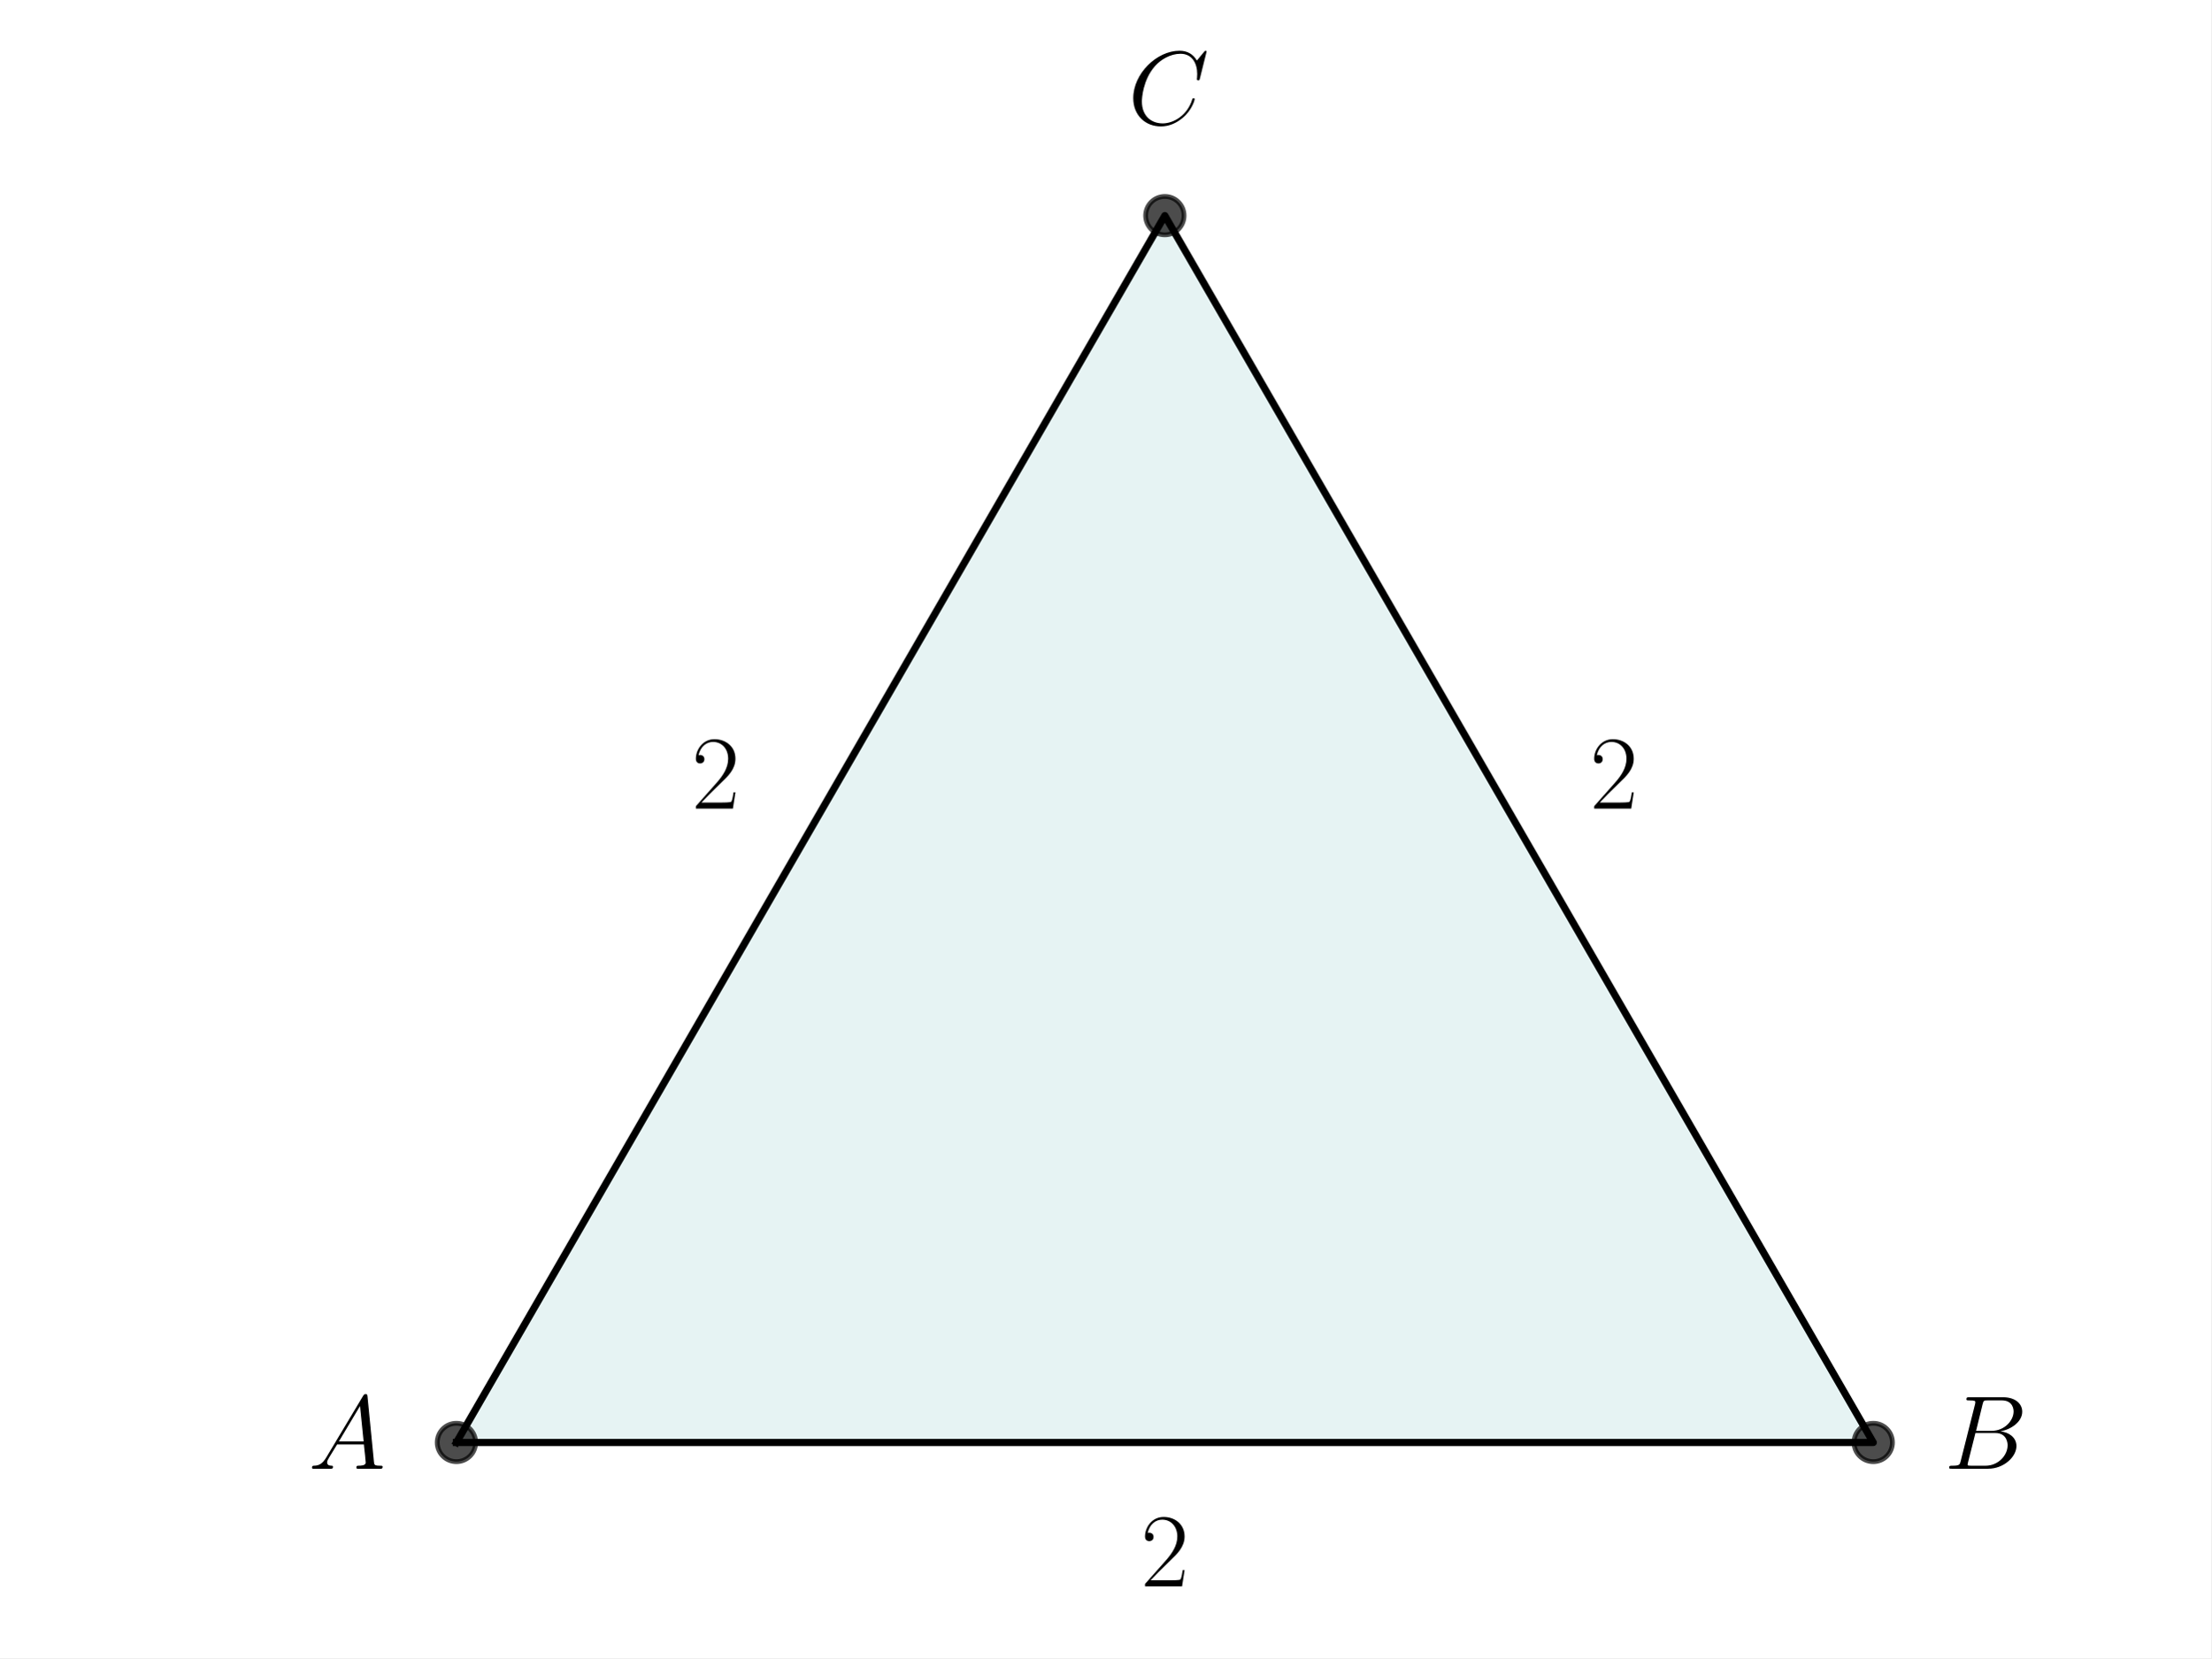
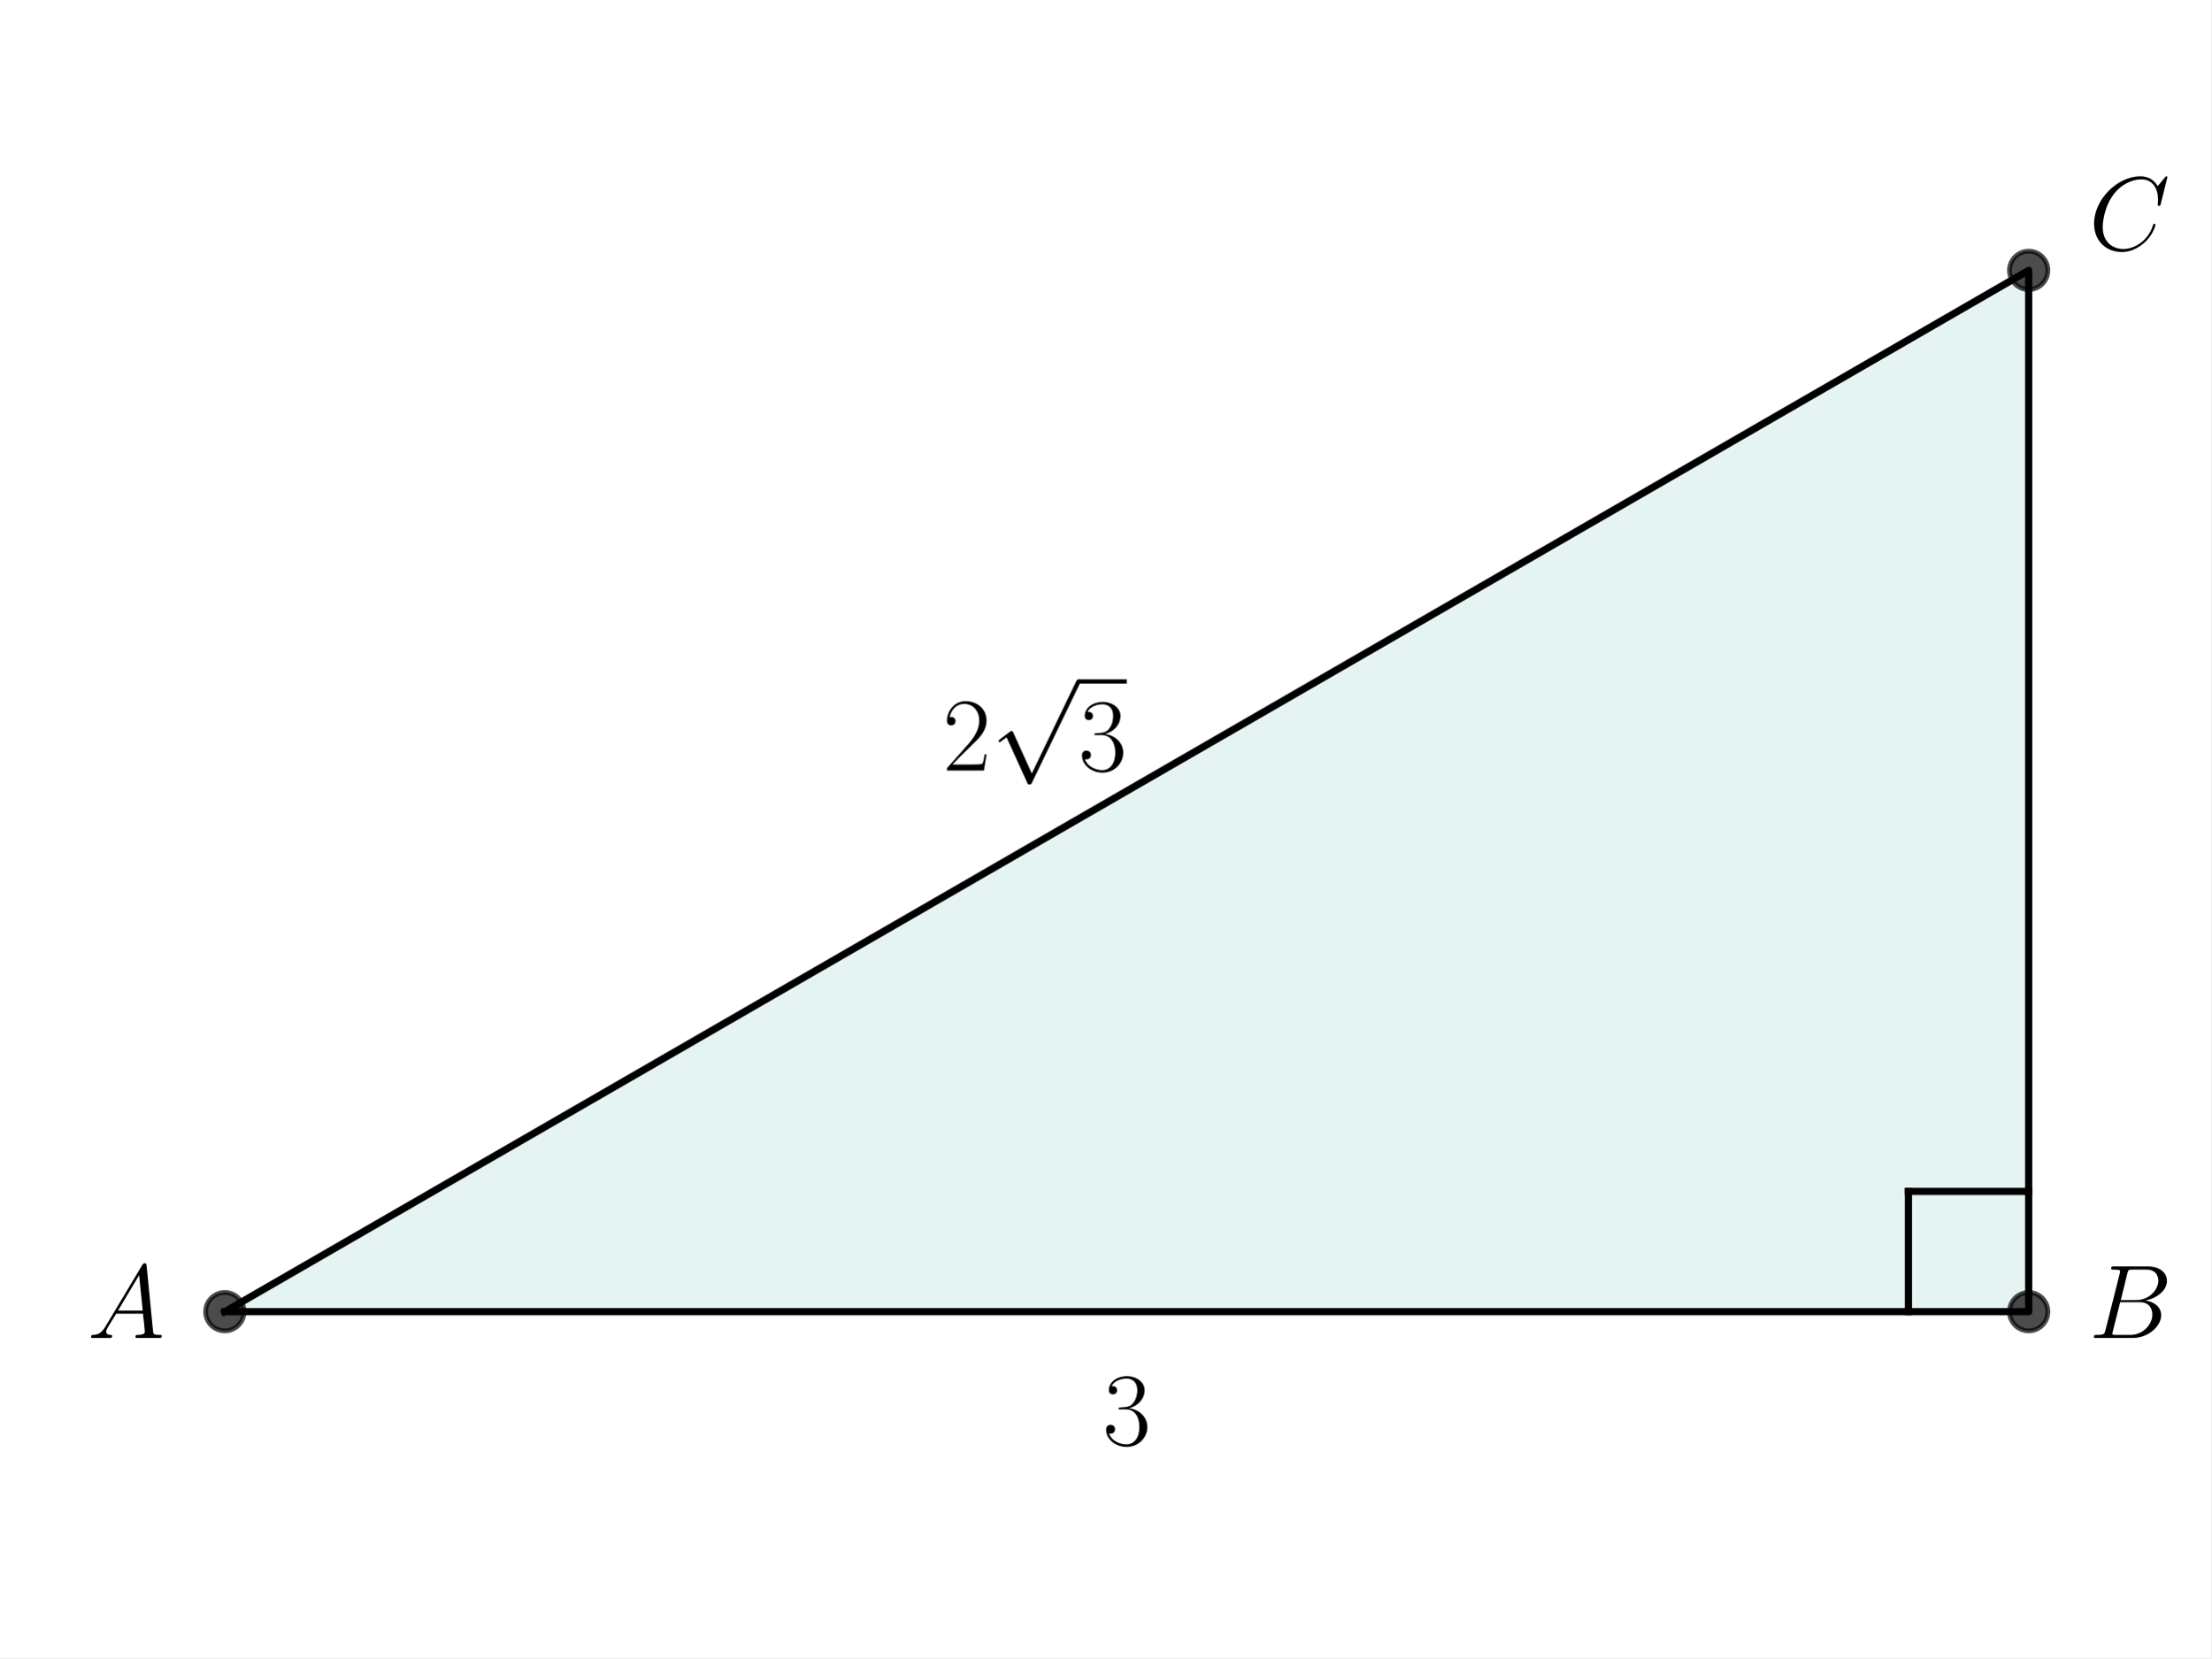
<svg xmlns="http://www.w3.org/2000/svg" xmlns:xlink="http://www.w3.org/1999/xlink" width="460.8pt" height="345.6pt" viewBox="0 0 460.8 345.6" version="1.1">
  <defs>
    <style type="text/css">*{stroke-linejoin: round; stroke-linecap: butt}</style>
  </defs>
  <g id="figure_1">
    <g id="patch_1">
      <path d="M 0 345.6  L 460.8 345.6  L 460.8 0  L 0 0  z " style="fill: #ffffff" />
    </g>
    <g id="axes_1">
      <g id="patch_2">
-         <path d="M 95.117 300.659  L 390.395 300.659  L 242.756 44.941  z " clip-path="url(#pada924fc5b)" style="fill: #008080; opacity: 0.1; stroke: #008080; stroke-linejoin: miter" />
+         <path d="M 46.852 273.395  L 422.785 273.395  L 422.785 56.349  z " clip-path="url(#pf0dd8fb226)" style="fill: #008080; opacity: 0.1; stroke: #008080; stroke-linejoin: miter" />
      </g>
      <g id="line2d_1">
-         <path d="M 95.117 300.659  L 390.395 300.659  L 242.756 44.941  L 95.117 300.659  " clip-path="url(#pada924fc5b)" style="fill: none; stroke: #000000; stroke-width: 1.5; stroke-linecap: square" />
+         <path d="M 46.852 273.395  L 422.785 273.395  L 422.785 56.349  L 46.852 273.395  " clip-path="url(#pf0dd8fb226)" style="fill: none; stroke: #000000; stroke-width: 1.5; stroke-linecap: square" />
      </g>
      <g id="line2d_2">
        <defs>
-           <path id="mb3255d8acc" d="M 0 4  C 1.061 4 2.078 3.579 2.828 2.828  C 3.579 2.078 4 1.061 4 0  C 4 -1.061 3.579 -2.078 2.828 -2.828  C 2.078 -3.579 1.061 -4 0 -4  C -1.061 -4 -2.078 -3.579 -2.828 -2.828  C -3.579 -2.078 -4 -1.061 -4 0  C -4 1.061 -3.579 2.078 -2.828 2.828  C -2.078 3.579 -1.061 4 0 4  z " style="stroke: #000000; stroke-opacity: 0.7" />
+           <path id="m519d380abe" d="M 0 4  C 1.061 4 2.078 3.579 2.828 2.828  C 3.579 2.078 4 1.061 4 0  C 4 -1.061 3.579 -2.078 2.828 -2.828  C 2.078 -3.579 1.061 -4 0 -4  C -1.061 -4 -2.078 -3.579 -2.828 -2.828  C -3.579 -2.078 -4 -1.061 -4 0  C -4 1.061 -3.579 2.078 -2.828 2.828  C -2.078 3.579 -1.061 4 0 4  z " style="stroke: #000000; stroke-opacity: 0.7" />
        </defs>
-         <g clip-path="url(#pada924fc5b)">
-           <use xlink:href="#mb3255d8acc" x="242.756" y="44.941" style="fill-opacity: 0.7; stroke: #000000; stroke-opacity: 0.7" />
-           <use xlink:href="#mb3255d8acc" x="390.395" y="300.659" style="fill-opacity: 0.7; stroke: #000000; stroke-opacity: 0.7" />
-           <use xlink:href="#mb3255d8acc" x="95.117" y="300.659" style="fill-opacity: 0.7; stroke: #000000; stroke-opacity: 0.7" />
+         <g clip-path="url(#pf0dd8fb226)">
+           <use xlink:href="#m519d380abe" x="422.785" y="56.349" style="fill-opacity: 0.7; stroke: #000000; stroke-opacity: 0.7" />
+           <use xlink:href="#m519d380abe" x="422.785" y="273.395" style="fill-opacity: 0.7; stroke: #000000; stroke-opacity: 0.7" />
+           <use xlink:href="#m519d380abe" x="46.852" y="273.395" style="fill-opacity: 0.7; stroke: #000000; stroke-opacity: 0.7" />
        </g>
      </g>
+       <g id="line2d_3">
+         <path d="M 422.785 248.333  L 397.723 248.333  " clip-path="url(#pf0dd8fb226)" style="fill: none; stroke: #000000; stroke-width: 1.5; stroke-linecap: square" />
+       </g>
+       <g id="line2d_4">
+         <path d="M 397.723 273.395  L 397.723 248.333  " clip-path="url(#pf0dd8fb226)" style="fill: none; stroke: #000000; stroke-width: 1.5; stroke-linecap: square" />
+       </g>
      <g id="text_1">
-         <g transform="translate(64.26489 306.1377) scale(0.22 -0.22)">
+         <g transform="translate(18.23255 278.8736) scale(0.22 -0.22)">
          <defs>
            <path id="CMMI12-41" d="M 1088 691  C 864 314 646 186 339 186  C 269 180 218 180 218 58  C 218 24 250 0 294 0  C 410 0 698 0 813 0  C 998 0 1203 0 1382 0  C 1421 0 1498 0 1498 122  C 1498 180 1446 186 1408 186  C 1261 186 1139 236 1139 388  C 1139 476 1178 546 1261 685  L 1747 1479  L 3379 1479  C 3386 1423 3386 1373 3392 1316  C 3411 1152 3488 495 3488 376  C 3488 186 3162 186 3059 186  C 2989 186 2918 186 2918 70  C 2918 0 2976 0 3014 0  C 3123 0 3251 0 3360 0  L 3725 0  C 4115 0 4397 0 4403 0  C 4448 0 4518 0 4518 122  C 4518 186 4461 186 4365 186  C 4013 186 4006 244 3987 434  L 3597 4404  C 3584 4531 3558 4544 3488 4544  C 3424 4544 3386 4531 3328 4435  L 1088 691  z M 1856 1664  L 3142 3819  L 3360 1664  L 1856 1664  z " transform="scale(0.015625)" />
          </defs>
          <use xlink:href="#CMMI12-41" transform="scale(0.996264)" />
        </g>
      </g>
      <g id="text_2">
-         <g transform="translate(405.1584 306.1377) scale(0.22 -0.22)">
+         <g transform="translate(435.3166 278.8736) scale(0.22 -0.22)">
          <defs>
            <path id="CMMI12-42" d="M 2342 3921  C 2400 4160 2426 4160 2675 4160  L 3507 4160  C 4230 4160 4230 3544 4230 3485  C 4230 2966 3712 2304 2867 2304  L 1946 2304  L 2342 3921  z M 3424 2275  C 4122 2402 4755 2886 4755 3473  C 4755 3970 4314 4352 3590 4352  L 1536 4352  C 1414 4352 1357 4352 1357 4226  C 1357 4160 1414 4160 1510 4160  C 1901 4160 1901 4112 1901 4044  C 1901 4032 1901 3993 1875 3897  L 1011 472  C 954 249 941 185 493 185  C 371 185 307 185 307 70  C 307 0 346 0 474 0  L 2669 0  C 3648 0 4403 739 4403 1383  C 4403 1906 3942 2224 3424 2275  z M 2515 185  L 1651 185  C 1562 185 1549 185 1510 192  C 1440 198 1434 211 1434 261  C 1434 305 1446 343 1459 399  L 1907 2176  L 3110 2176  C 3866 2176 3866 1483 3866 1433  C 3866 828 3309 185 2515 185  z " transform="scale(0.015625)" />
          </defs>
          <use xlink:href="#CMMI12-42" transform="scale(0.996264)" />
        </g>
      </g>
      <g id="text_3">
-         <g transform="translate(235.0786 25.91397) scale(0.22 -0.22)">
+         <g transform="translate(435.3166 52.08628) scale(0.22 -0.22)">
          <defs>
            <path id="CMMI12-43" d="M 4781 4423  C 4781 4480 4736 4480 4723 4480  C 4710 4480 4685 4480 4634 4416  L 4192 3882  C 3968 4264 3616 4480 3136 4480  C 1754 4480 320 3088 320 1595  C 320 533 1069 -128 2003 -128  C 2515 -128 2963 88 3334 400  C 3891 863 4058 1481 4058 1531  C 4058 1588 4006 1588 3987 1588  C 3930 1588 3923 1550 3910 1524  C 3616 534 2752 57 2112 57  C 1434 57 845 489 845 1391  C 845 1595 909 2700 1632 3532  C 1984 3939 2586 4295 3194 4295  C 3898 4295 4211 3717 4211 3068  C 4211 2903 4192 2764 4192 2738  C 4192 2681 4256 2681 4275 2681  C 4346 2681 4352 2687 4378 2801  L 4781 4423  z " transform="scale(0.015625)" />
          </defs>
          <use xlink:href="#CMMI12-43" transform="scale(0.996264)" />
        </g>
      </g>
      <g id="text_4">
-         <g transform="translate(237.7298 330.6435) scale(0.22 -0.22)">
+         <g transform="translate(229.7927 301.1467) scale(0.22 -0.22)">
          <defs>
-             <path id="CMR17-32" d="M 2669 989  L 2554 989  C 2490 536 2438 459 2413 420  C 2381 369 1920 369 1830 369  L 602 369  C 832 619 1280 1072 1824 1597  C 2214 1967 2669 2402 2669 3035  C 2669 3790 2067 4224 1395 4224  C 691 4224 262 3604 262 3030  C 262 2780 448 2748 525 2748  C 589 2748 781 2787 781 3010  C 781 3207 614 3264 525 3264  C 486 3264 448 3258 422 3245  C 544 3790 915 4058 1306 4058  C 1862 4058 2227 3617 2227 3035  C 2227 2479 1901 2000 1536 1584  L 262 146  L 262 0  L 2515 0  L 2669 989  z " transform="scale(0.015625)" />
+             <path id="CMR17-33" d="M 1414 2157  C 1984 2157 2234 1662 2234 1090  C 2234 320 1824 25 1453 25  C 1114 25 563 194 390 693  C 422 680 454 680 486 680  C 640 680 755 782 755 948  C 755 1133 614 1216 486 1216  C 378 1216 211 1165 211 926  C 211 335 787 -128 1466 -128  C 2176 -128 2720 430 2720 1085  C 2720 1707 2208 2157 1600 2227  C 2086 2328 2554 2756 2554 3329  C 2554 3820 2048 4179 1472 4179  C 890 4179 378 3829 378 3329  C 378 3110 544 3072 627 3072  C 762 3072 877 3155 877 3321  C 877 3486 762 3569 627 3569  C 602 3569 570 3569 544 3557  C 730 3959 1235 4032 1459 4032  C 1683 4032 2106 3925 2106 3320  C 2106 3143 2080 2828 1862 2550  C 1670 2304 1453 2304 1242 2284  C 1210 2284 1062 2269 1037 2269  C 992 2263 966 2257 966 2208  C 966 2163 973 2157 1101 2157  L 1414 2157  z " transform="scale(0.015625)" />
          </defs>
-           <use xlink:href="#CMR17-32" transform="scale(0.996264)" />
+           <use xlink:href="#CMR17-33" transform="scale(0.996264)" />
        </g>
      </g>
      <g id="text_5">
-         <g transform="translate(144.1205 168.5368) scale(0.22 -0.22)">
+         <g transform="translate(196.4499 160.609) scale(0.22 -0.22)">
+           <defs>
+             <path id="CMR17-32" d="M 2669 989  L 2554 989  C 2490 536 2438 459 2413 420  C 2381 369 1920 369 1830 369  L 602 369  C 832 619 1280 1072 1824 1597  C 2214 1967 2669 2402 2669 3035  C 2669 3790 2067 4224 1395 4224  C 691 4224 262 3604 262 3030  C 262 2780 448 2748 525 2748  C 589 2748 781 2787 781 3010  C 781 3207 614 3264 525 3264  C 486 3264 448 3258 422 3245  C 544 3790 915 4058 1306 4058  C 1862 4058 2227 3617 2227 3035  C 2227 2479 1901 2000 1536 1584  L 262 146  L 262 0  L 2515 0  L 2669 989  z " transform="scale(0.015625)" />
+             <path id="CMSY10-70" d="M 2490 -5472  L 1363 -2982  C 1318 -2880 1286 -2880 1267 -2880  C 1261 -2880 1229 -2880 1158 -2931  L 550 -3392  C 467 -3456 467 -3475 467 -3494  C 467 -3526 486 -3565 531 -3565  C 570 -3565 678 -3475 749 -3424  C 787 -3393 883 -3323 954 -3271  L 2214 -6042  C 2259 -6144 2291 -6144 2349 -6144  C 2445 -6144 2464 -6106 2509 -6016  L 5414 0  C 5459 90 5459 115 5459 128  C 5459 192 5408 256 5331 256  C 5280 256 5235 224 5184 122  L 2490 -5472  z " transform="scale(0.015625)" />
+           </defs>
          <use xlink:href="#CMR17-32" transform="scale(0.996264)" />
-         </g>
-       </g>
-       <g id="text_6">
-         <g transform="translate(331.339 168.5368) scale(0.22 -0.22)">
-           <use xlink:href="#CMR17-32" transform="scale(0.996264)" />
+           <use xlink:href="#CMSY10-70" transform="translate(45.69048 82.42146) scale(0.996264)" />
+           <use xlink:href="#CMR17-33" transform="translate(128.7127 0) scale(0.996264)" />
+           <path d="M 128.713 82.421  L 174.403 82.421  L 174.403 86.406  L 128.713 86.406  L 128.713 82.421  z " />
        </g>
      </g>
    </g>
  </g>
  <defs>
-     <clipPath id="pada924fc5b">
-       <rect x="35.511" y="32.155" width="414.489" height="281.29" />
+     <clipPath id="pf0dd8fb226">
+       <rect x="30.53" y="10.8" width="408.577" height="308.144" />
    </clipPath>
  </defs>
</svg>
